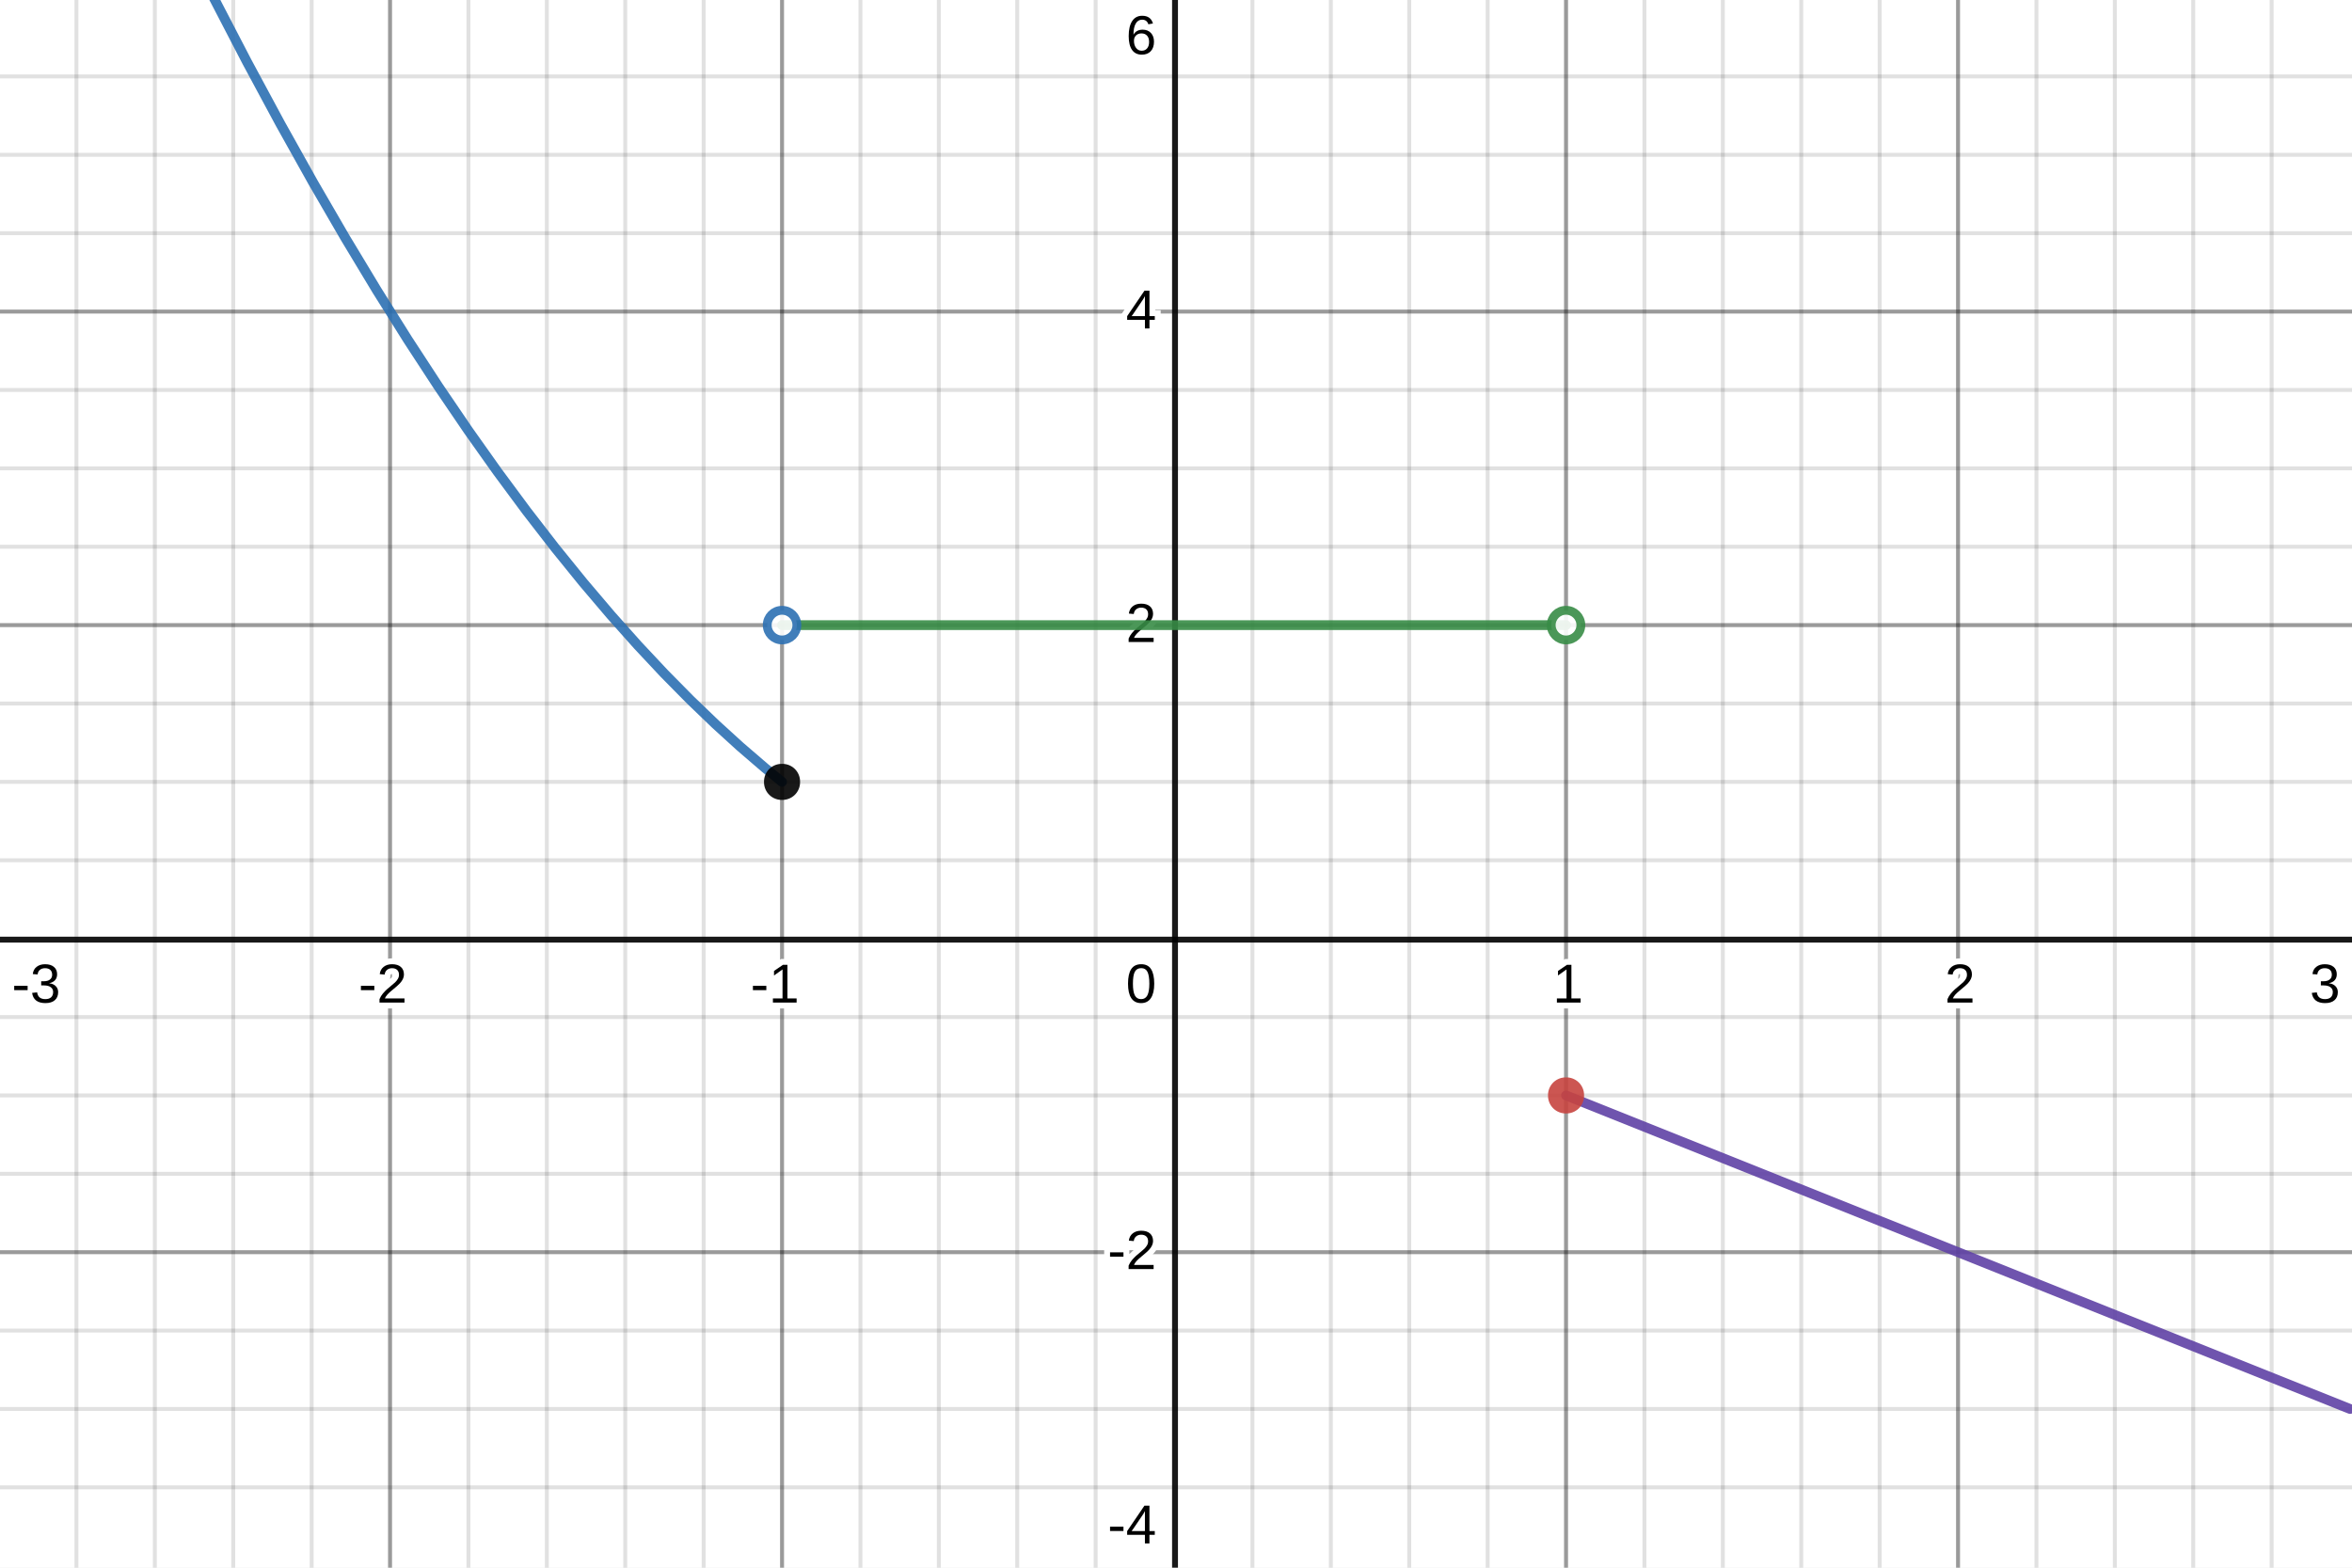
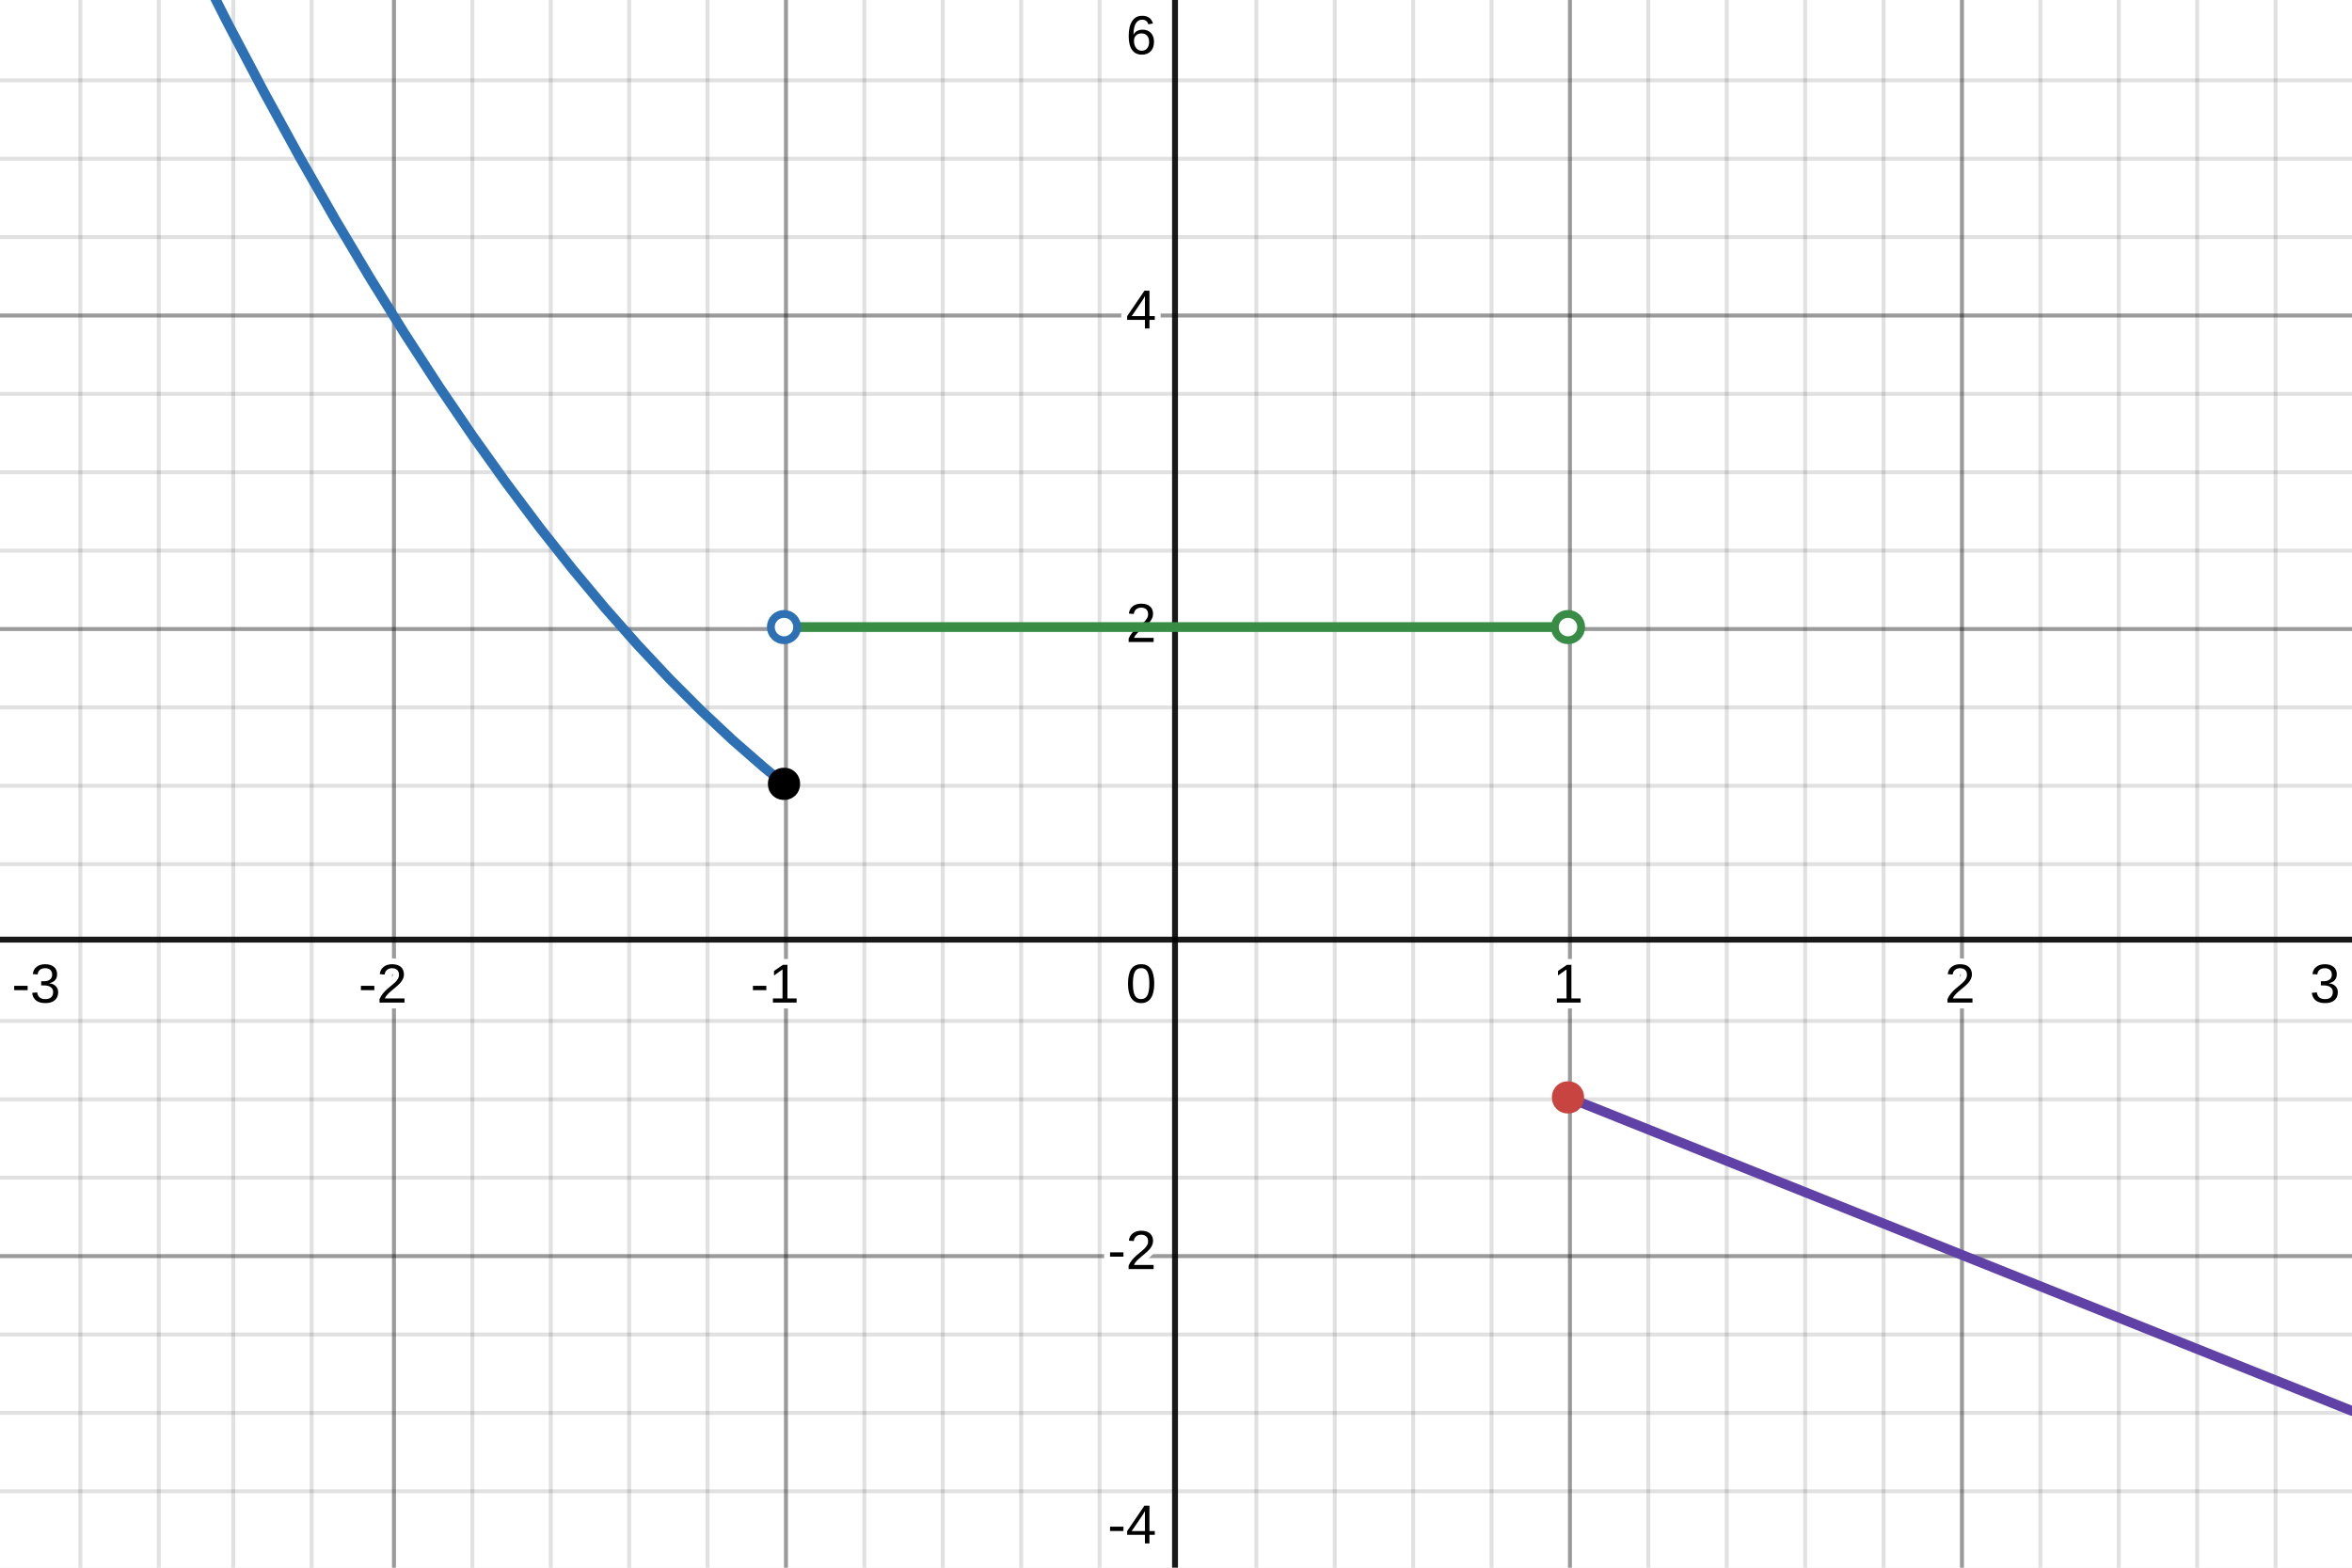
<svg xmlns="http://www.w3.org/2000/svg" version="1.1" width="600" height="400" class="desmos-graph">
  <defs />
  <g transform="scale(1,1)">
-     <g id="background-5b196930">
+     <g id="background-c8535040">
      <rect fill="white" stroke="none" x="0" y="0" width="600" height="400" class="dcg-svg-background" />
    </g>
-     <g id="background-images-5b196930" />
-     <g id="graphpaper-5b196930">
-       <g id="grid-5b196930">
+     <g id="background-images-c8535040" />
+     <g id="graphpaper-c8535040">
+       <g id="grid-c8535040">
        <g>
-           <path fill="none" stroke="rgb(0,0,0)" class="dcg-svg-minor-gridline" paint-order="fill stroke markers" d=" M -0.5 0 L -0.5 400" stroke-opacity="0.12" stroke-miterlimit="10" stroke-dasharray="" />
-           <path fill="none" stroke="rgb(0,0,0)" class="dcg-svg-minor-gridline" paint-order="fill stroke markers" d=" M 19.5 0 L 19.5 400" stroke-opacity="0.12" stroke-miterlimit="10" stroke-dasharray="" />
-           <path fill="none" stroke="rgb(0,0,0)" class="dcg-svg-minor-gridline" paint-order="fill stroke markers" d=" M 39.5 0 L 39.5 400" stroke-opacity="0.12" stroke-miterlimit="10" stroke-dasharray="" />
+           <path fill="none" stroke="rgb(0,0,0)" class="dcg-svg-minor-gridline" paint-order="fill stroke markers" d=" M 20.5 0 L 20.5 400" stroke-opacity="0.12" stroke-miterlimit="10" stroke-dasharray="" />
+           <path fill="none" stroke="rgb(0,0,0)" class="dcg-svg-minor-gridline" paint-order="fill stroke markers" d=" M 40.5 0 L 40.5 400" stroke-opacity="0.12" stroke-miterlimit="10" stroke-dasharray="" />
          <path fill="none" stroke="rgb(0,0,0)" class="dcg-svg-minor-gridline" paint-order="fill stroke markers" d=" M 59.5 0 L 59.5 400" stroke-opacity="0.12" stroke-miterlimit="10" stroke-dasharray="" />
          <path fill="none" stroke="rgb(0,0,0)" class="dcg-svg-minor-gridline" paint-order="fill stroke markers" d=" M 79.5 0 L 79.5 400" stroke-opacity="0.12" stroke-miterlimit="10" stroke-dasharray="" />
-           <path fill="none" stroke="rgb(0,0,0)" class="dcg-svg-minor-gridline" paint-order="fill stroke markers" d=" M 99.5 0 L 99.5 400" stroke-opacity="0.12" stroke-miterlimit="10" stroke-dasharray="" />
-           <path fill="none" stroke="rgb(0,0,0)" class="dcg-svg-minor-gridline" paint-order="fill stroke markers" d=" M 119.5 0 L 119.5 400" stroke-opacity="0.12" stroke-miterlimit="10" stroke-dasharray="" />
-           <path fill="none" stroke="rgb(0,0,0)" class="dcg-svg-minor-gridline" paint-order="fill stroke markers" d=" M 139.5 0 L 139.5 400" stroke-opacity="0.12" stroke-miterlimit="10" stroke-dasharray="" />
-           <path fill="none" stroke="rgb(0,0,0)" class="dcg-svg-minor-gridline" paint-order="fill stroke markers" d=" M 159.5 0 L 159.5 400" stroke-opacity="0.12" stroke-miterlimit="10" stroke-dasharray="" />
-           <path fill="none" stroke="rgb(0,0,0)" class="dcg-svg-minor-gridline" paint-order="fill stroke markers" d=" M 179.5 0 L 179.5 400" stroke-opacity="0.12" stroke-miterlimit="10" stroke-dasharray="" />
-           <path fill="none" stroke="rgb(0,0,0)" class="dcg-svg-minor-gridline" paint-order="fill stroke markers" d=" M 199.5 0 L 199.5 400" stroke-opacity="0.12" stroke-miterlimit="10" stroke-dasharray="" />
-           <path fill="none" stroke="rgb(0,0,0)" class="dcg-svg-minor-gridline" paint-order="fill stroke markers" d=" M 219.5 0 L 219.5 400" stroke-opacity="0.12" stroke-miterlimit="10" stroke-dasharray="" />
-           <path fill="none" stroke="rgb(0,0,0)" class="dcg-svg-minor-gridline" paint-order="fill stroke markers" d=" M 239.5 0 L 239.5 400" stroke-opacity="0.12" stroke-miterlimit="10" stroke-dasharray="" />
-           <path fill="none" stroke="rgb(0,0,0)" class="dcg-svg-minor-gridline" paint-order="fill stroke markers" d=" M 259.5 0 L 259.5 400" stroke-opacity="0.12" stroke-miterlimit="10" stroke-dasharray="" />
-           <path fill="none" stroke="rgb(0,0,0)" class="dcg-svg-minor-gridline" paint-order="fill stroke markers" d=" M 279.5 0 L 279.5 400" stroke-opacity="0.12" stroke-miterlimit="10" stroke-dasharray="" />
-           <path fill="none" stroke="rgb(0,0,0)" class="dcg-svg-minor-gridline" paint-order="fill stroke markers" d=" M 319.5 0 L 319.5 400" stroke-opacity="0.12" stroke-miterlimit="10" stroke-dasharray="" />
-           <path fill="none" stroke="rgb(0,0,0)" class="dcg-svg-minor-gridline" paint-order="fill stroke markers" d=" M 339.5 0 L 339.5 400" stroke-opacity="0.12" stroke-miterlimit="10" stroke-dasharray="" />
-           <path fill="none" stroke="rgb(0,0,0)" class="dcg-svg-minor-gridline" paint-order="fill stroke markers" d=" M 359.5 0 L 359.5 400" stroke-opacity="0.12" stroke-miterlimit="10" stroke-dasharray="" />
-           <path fill="none" stroke="rgb(0,0,0)" class="dcg-svg-minor-gridline" paint-order="fill stroke markers" d=" M 379.5 0 L 379.5 400" stroke-opacity="0.12" stroke-miterlimit="10" stroke-dasharray="" />
-           <path fill="none" stroke="rgb(0,0,0)" class="dcg-svg-minor-gridline" paint-order="fill stroke markers" d=" M 399.5 0 L 399.5 400" stroke-opacity="0.12" stroke-miterlimit="10" stroke-dasharray="" />
-           <path fill="none" stroke="rgb(0,0,0)" class="dcg-svg-minor-gridline" paint-order="fill stroke markers" d=" M 419.5 0 L 419.5 400" stroke-opacity="0.12" stroke-miterlimit="10" stroke-dasharray="" />
-           <path fill="none" stroke="rgb(0,0,0)" class="dcg-svg-minor-gridline" paint-order="fill stroke markers" d=" M 439.5 0 L 439.5 400" stroke-opacity="0.12" stroke-miterlimit="10" stroke-dasharray="" />
-           <path fill="none" stroke="rgb(0,0,0)" class="dcg-svg-minor-gridline" paint-order="fill stroke markers" d=" M 459.5 0 L 459.5 400" stroke-opacity="0.12" stroke-miterlimit="10" stroke-dasharray="" />
-           <path fill="none" stroke="rgb(0,0,0)" class="dcg-svg-minor-gridline" paint-order="fill stroke markers" d=" M 479.5 0 L 479.5 400" stroke-opacity="0.12" stroke-miterlimit="10" stroke-dasharray="" />
-           <path fill="none" stroke="rgb(0,0,0)" class="dcg-svg-minor-gridline" paint-order="fill stroke markers" d=" M 499.5 0 L 499.5 400" stroke-opacity="0.12" stroke-miterlimit="10" stroke-dasharray="" />
-           <path fill="none" stroke="rgb(0,0,0)" class="dcg-svg-minor-gridline" paint-order="fill stroke markers" d=" M 519.5 0 L 519.5 400" stroke-opacity="0.12" stroke-miterlimit="10" stroke-dasharray="" />
-           <path fill="none" stroke="rgb(0,0,0)" class="dcg-svg-minor-gridline" paint-order="fill stroke markers" d=" M 539.5 0 L 539.5 400" stroke-opacity="0.12" stroke-miterlimit="10" stroke-dasharray="" />
-           <path fill="none" stroke="rgb(0,0,0)" class="dcg-svg-minor-gridline" paint-order="fill stroke markers" d=" M 559.5 0 L 559.5 400" stroke-opacity="0.12" stroke-miterlimit="10" stroke-dasharray="" />
-           <path fill="none" stroke="rgb(0,0,0)" class="dcg-svg-minor-gridline" paint-order="fill stroke markers" d=" M 579.5 0 L 579.5 400" stroke-opacity="0.12" stroke-miterlimit="10" stroke-dasharray="" />
-           <path fill="none" stroke="rgb(0,0,0)" class="dcg-svg-minor-gridline" paint-order="fill stroke markers" d=" M 0 379.5 L 600 379.5" stroke-opacity="0.12" stroke-miterlimit="10" stroke-dasharray="" />
-           <path fill="none" stroke="rgb(0,0,0)" class="dcg-svg-minor-gridline" paint-order="fill stroke markers" d=" M 0 359.5 L 600 359.5" stroke-opacity="0.12" stroke-miterlimit="10" stroke-dasharray="" />
-           <path fill="none" stroke="rgb(0,0,0)" class="dcg-svg-minor-gridline" paint-order="fill stroke markers" d=" M 0 339.5 L 600 339.5" stroke-opacity="0.12" stroke-miterlimit="10" stroke-dasharray="" />
-           <path fill="none" stroke="rgb(0,0,0)" class="dcg-svg-minor-gridline" paint-order="fill stroke markers" d=" M 0 319.5 L 600 319.5" stroke-opacity="0.12" stroke-miterlimit="10" stroke-dasharray="" />
-           <path fill="none" stroke="rgb(0,0,0)" class="dcg-svg-minor-gridline" paint-order="fill stroke markers" d=" M 0 299.5 L 600 299.5" stroke-opacity="0.12" stroke-miterlimit="10" stroke-dasharray="" />
-           <path fill="none" stroke="rgb(0,0,0)" class="dcg-svg-minor-gridline" paint-order="fill stroke markers" d=" M 0 279.5 L 600 279.5" stroke-opacity="0.12" stroke-miterlimit="10" stroke-dasharray="" />
-           <path fill="none" stroke="rgb(0,0,0)" class="dcg-svg-minor-gridline" paint-order="fill stroke markers" d=" M 0 259.5 L 600 259.5" stroke-opacity="0.12" stroke-miterlimit="10" stroke-dasharray="" />
-           <path fill="none" stroke="rgb(0,0,0)" class="dcg-svg-minor-gridline" paint-order="fill stroke markers" d=" M 0 219.5 L 600 219.5" stroke-opacity="0.12" stroke-miterlimit="10" stroke-dasharray="" />
-           <path fill="none" stroke="rgb(0,0,0)" class="dcg-svg-minor-gridline" paint-order="fill stroke markers" d=" M 0 199.5 L 600 199.5" stroke-opacity="0.12" stroke-miterlimit="10" stroke-dasharray="" />
-           <path fill="none" stroke="rgb(0,0,0)" class="dcg-svg-minor-gridline" paint-order="fill stroke markers" d=" M 0 179.5 L 600 179.5" stroke-opacity="0.12" stroke-miterlimit="10" stroke-dasharray="" />
-           <path fill="none" stroke="rgb(0,0,0)" class="dcg-svg-minor-gridline" paint-order="fill stroke markers" d=" M 0 159.5 L 600 159.5" stroke-opacity="0.12" stroke-miterlimit="10" stroke-dasharray="" />
-           <path fill="none" stroke="rgb(0,0,0)" class="dcg-svg-minor-gridline" paint-order="fill stroke markers" d=" M 0 139.5 L 600 139.5" stroke-opacity="0.12" stroke-miterlimit="10" stroke-dasharray="" />
-           <path fill="none" stroke="rgb(0,0,0)" class="dcg-svg-minor-gridline" paint-order="fill stroke markers" d=" M 0 119.5 L 600 119.5" stroke-opacity="0.12" stroke-miterlimit="10" stroke-dasharray="" />
-           <path fill="none" stroke="rgb(0,0,0)" class="dcg-svg-minor-gridline" paint-order="fill stroke markers" d=" M 0 99.5 L 600 99.5" stroke-opacity="0.12" stroke-miterlimit="10" stroke-dasharray="" />
-           <path fill="none" stroke="rgb(0,0,0)" class="dcg-svg-minor-gridline" paint-order="fill stroke markers" d=" M 0 79.5 L 600 79.5" stroke-opacity="0.12" stroke-miterlimit="10" stroke-dasharray="" />
-           <path fill="none" stroke="rgb(0,0,0)" class="dcg-svg-minor-gridline" paint-order="fill stroke markers" d=" M 0 59.5 L 600 59.5" stroke-opacity="0.12" stroke-miterlimit="10" stroke-dasharray="" />
-           <path fill="none" stroke="rgb(0,0,0)" class="dcg-svg-minor-gridline" paint-order="fill stroke markers" d=" M 0 39.5 L 600 39.5" stroke-opacity="0.12" stroke-miterlimit="10" stroke-dasharray="" />
-           <path fill="none" stroke="rgb(0,0,0)" class="dcg-svg-minor-gridline" paint-order="fill stroke markers" d=" M 0 19.5 L 600 19.5" stroke-opacity="0.12" stroke-miterlimit="10" stroke-dasharray="" />
-           <path fill="none" stroke="rgb(0,0,0)" class="dcg-svg-minor-gridline" paint-order="fill stroke markers" d=" M 0 -0.5 L 600 -0.5" stroke-opacity="0.12" stroke-miterlimit="10" stroke-dasharray="" />
-           <path fill="none" stroke="rgb(0,0,0)" class="dcg-svg-major-gridline" paint-order="fill stroke markers" d=" M -0.5 0 L -0.5 400" stroke-opacity="0.318" stroke-miterlimit="10" stroke-dasharray="" />
-           <path fill="none" stroke="rgb(0,0,0)" class="dcg-svg-major-gridline" paint-order="fill stroke markers" d=" M 99.5 0 L 99.5 400" stroke-opacity="0.318" stroke-miterlimit="10" stroke-dasharray="" />
-           <path fill="none" stroke="rgb(0,0,0)" class="dcg-svg-major-gridline" paint-order="fill stroke markers" d=" M 199.5 0 L 199.5 400" stroke-opacity="0.318" stroke-miterlimit="10" stroke-dasharray="" />
-           <path fill="none" stroke="rgb(0,0,0)" class="dcg-svg-major-gridline" paint-order="fill stroke markers" d=" M 399.5 0 L 399.5 400" stroke-opacity="0.318" stroke-miterlimit="10" stroke-dasharray="" />
-           <path fill="none" stroke="rgb(0,0,0)" class="dcg-svg-major-gridline" paint-order="fill stroke markers" d=" M 499.5 0 L 499.5 400" stroke-opacity="0.318" stroke-miterlimit="10" stroke-dasharray="" />
-           <path fill="none" stroke="rgb(0,0,0)" class="dcg-svg-major-gridline" paint-order="fill stroke markers" d=" M 0 319.5 L 600 319.5" stroke-opacity="0.318" stroke-miterlimit="10" stroke-dasharray="" />
-           <path fill="none" stroke="rgb(0,0,0)" class="dcg-svg-major-gridline" paint-order="fill stroke markers" d=" M 0 159.5 L 600 159.5" stroke-opacity="0.318" stroke-miterlimit="10" stroke-dasharray="" />
-           <path fill="none" stroke="rgb(0,0,0)" class="dcg-svg-major-gridline" paint-order="fill stroke markers" d=" M 0 79.5 L 600 79.5" stroke-opacity="0.318" stroke-miterlimit="10" stroke-dasharray="" />
-           <path fill="none" stroke="rgb(0,0,0)" class="dcg-svg-major-gridline" paint-order="fill stroke markers" d=" M 0 -0.5 L 600 -0.5" stroke-opacity="0.318" stroke-miterlimit="10" stroke-dasharray="" />
+           <path fill="none" stroke="rgb(0,0,0)" class="dcg-svg-minor-gridline" paint-order="fill stroke markers" d=" M 100.5 0 L 100.5 400" stroke-opacity="0.12" stroke-miterlimit="10" stroke-dasharray="" />
+           <path fill="none" stroke="rgb(0,0,0)" class="dcg-svg-minor-gridline" paint-order="fill stroke markers" d=" M 120.5 0 L 120.5 400" stroke-opacity="0.12" stroke-miterlimit="10" stroke-dasharray="" />
+           <path fill="none" stroke="rgb(0,0,0)" class="dcg-svg-minor-gridline" paint-order="fill stroke markers" d=" M 140.5 0 L 140.5 400" stroke-opacity="0.12" stroke-miterlimit="10" stroke-dasharray="" />
+           <path fill="none" stroke="rgb(0,0,0)" class="dcg-svg-minor-gridline" paint-order="fill stroke markers" d=" M 160.5 0 L 160.5 400" stroke-opacity="0.12" stroke-miterlimit="10" stroke-dasharray="" />
+           <path fill="none" stroke="rgb(0,0,0)" class="dcg-svg-minor-gridline" paint-order="fill stroke markers" d=" M 180.5 0 L 180.5 400" stroke-opacity="0.12" stroke-miterlimit="10" stroke-dasharray="" />
+           <path fill="none" stroke="rgb(0,0,0)" class="dcg-svg-minor-gridline" paint-order="fill stroke markers" d=" M 200.5 0 L 200.5 400" stroke-opacity="0.12" stroke-miterlimit="10" stroke-dasharray="" />
+           <path fill="none" stroke="rgb(0,0,0)" class="dcg-svg-minor-gridline" paint-order="fill stroke markers" d=" M 220.5 0 L 220.5 400" stroke-opacity="0.12" stroke-miterlimit="10" stroke-dasharray="" />
+           <path fill="none" stroke="rgb(0,0,0)" class="dcg-svg-minor-gridline" paint-order="fill stroke markers" d=" M 240.5 0 L 240.5 400" stroke-opacity="0.12" stroke-miterlimit="10" stroke-dasharray="" />
+           <path fill="none" stroke="rgb(0,0,0)" class="dcg-svg-minor-gridline" paint-order="fill stroke markers" d=" M 260.5 0 L 260.5 400" stroke-opacity="0.12" stroke-miterlimit="10" stroke-dasharray="" />
+           <path fill="none" stroke="rgb(0,0,0)" class="dcg-svg-minor-gridline" paint-order="fill stroke markers" d=" M 280.5 0 L 280.5 400" stroke-opacity="0.12" stroke-miterlimit="10" stroke-dasharray="" />
+           <path fill="none" stroke="rgb(0,0,0)" class="dcg-svg-minor-gridline" paint-order="fill stroke markers" d=" M 320.5 0 L 320.5 400" stroke-opacity="0.12" stroke-miterlimit="10" stroke-dasharray="" />
+           <path fill="none" stroke="rgb(0,0,0)" class="dcg-svg-minor-gridline" paint-order="fill stroke markers" d=" M 340.5 0 L 340.5 400" stroke-opacity="0.12" stroke-miterlimit="10" stroke-dasharray="" />
+           <path fill="none" stroke="rgb(0,0,0)" class="dcg-svg-minor-gridline" paint-order="fill stroke markers" d=" M 360.5 0 L 360.5 400" stroke-opacity="0.12" stroke-miterlimit="10" stroke-dasharray="" />
+           <path fill="none" stroke="rgb(0,0,0)" class="dcg-svg-minor-gridline" paint-order="fill stroke markers" d=" M 380.5 0 L 380.5 400" stroke-opacity="0.12" stroke-miterlimit="10" stroke-dasharray="" />
+           <path fill="none" stroke="rgb(0,0,0)" class="dcg-svg-minor-gridline" paint-order="fill stroke markers" d=" M 400.5 0 L 400.5 400" stroke-opacity="0.12" stroke-miterlimit="10" stroke-dasharray="" />
+           <path fill="none" stroke="rgb(0,0,0)" class="dcg-svg-minor-gridline" paint-order="fill stroke markers" d=" M 420.5 0 L 420.5 400" stroke-opacity="0.12" stroke-miterlimit="10" stroke-dasharray="" />
+           <path fill="none" stroke="rgb(0,0,0)" class="dcg-svg-minor-gridline" paint-order="fill stroke markers" d=" M 440.5 0 L 440.5 400" stroke-opacity="0.12" stroke-miterlimit="10" stroke-dasharray="" />
+           <path fill="none" stroke="rgb(0,0,0)" class="dcg-svg-minor-gridline" paint-order="fill stroke markers" d=" M 460.5 0 L 460.5 400" stroke-opacity="0.12" stroke-miterlimit="10" stroke-dasharray="" />
+           <path fill="none" stroke="rgb(0,0,0)" class="dcg-svg-minor-gridline" paint-order="fill stroke markers" d=" M 480.5 0 L 480.5 400" stroke-opacity="0.12" stroke-miterlimit="10" stroke-dasharray="" />
+           <path fill="none" stroke="rgb(0,0,0)" class="dcg-svg-minor-gridline" paint-order="fill stroke markers" d=" M 500.5 0 L 500.5 400" stroke-opacity="0.12" stroke-miterlimit="10" stroke-dasharray="" />
+           <path fill="none" stroke="rgb(0,0,0)" class="dcg-svg-minor-gridline" paint-order="fill stroke markers" d=" M 520.5 0 L 520.5 400" stroke-opacity="0.12" stroke-miterlimit="10" stroke-dasharray="" />
+           <path fill="none" stroke="rgb(0,0,0)" class="dcg-svg-minor-gridline" paint-order="fill stroke markers" d=" M 540.5 0 L 540.5 400" stroke-opacity="0.12" stroke-miterlimit="10" stroke-dasharray="" />
+           <path fill="none" stroke="rgb(0,0,0)" class="dcg-svg-minor-gridline" paint-order="fill stroke markers" d=" M 560.5 0 L 560.5 400" stroke-opacity="0.12" stroke-miterlimit="10" stroke-dasharray="" />
+           <path fill="none" stroke="rgb(0,0,0)" class="dcg-svg-minor-gridline" paint-order="fill stroke markers" d=" M 580.5 0 L 580.5 400" stroke-opacity="0.12" stroke-miterlimit="10" stroke-dasharray="" />
+           <path fill="none" stroke="rgb(0,0,0)" class="dcg-svg-minor-gridline" paint-order="fill stroke markers" d=" M 0 380.5 L 600 380.5" stroke-opacity="0.12" stroke-miterlimit="10" stroke-dasharray="" />
+           <path fill="none" stroke="rgb(0,0,0)" class="dcg-svg-minor-gridline" paint-order="fill stroke markers" d=" M 0 360.5 L 600 360.5" stroke-opacity="0.12" stroke-miterlimit="10" stroke-dasharray="" />
+           <path fill="none" stroke="rgb(0,0,0)" class="dcg-svg-minor-gridline" paint-order="fill stroke markers" d=" M 0 340.5 L 600 340.5" stroke-opacity="0.12" stroke-miterlimit="10" stroke-dasharray="" />
+           <path fill="none" stroke="rgb(0,0,0)" class="dcg-svg-minor-gridline" paint-order="fill stroke markers" d=" M 0 320.5 L 600 320.5" stroke-opacity="0.12" stroke-miterlimit="10" stroke-dasharray="" />
+           <path fill="none" stroke="rgb(0,0,0)" class="dcg-svg-minor-gridline" paint-order="fill stroke markers" d=" M 0 300.5 L 600 300.5" stroke-opacity="0.12" stroke-miterlimit="10" stroke-dasharray="" />
+           <path fill="none" stroke="rgb(0,0,0)" class="dcg-svg-minor-gridline" paint-order="fill stroke markers" d=" M 0 280.5 L 600 280.5" stroke-opacity="0.12" stroke-miterlimit="10" stroke-dasharray="" />
+           <path fill="none" stroke="rgb(0,0,0)" class="dcg-svg-minor-gridline" paint-order="fill stroke markers" d=" M 0 260.5 L 600 260.5" stroke-opacity="0.12" stroke-miterlimit="10" stroke-dasharray="" />
+           <path fill="none" stroke="rgb(0,0,0)" class="dcg-svg-minor-gridline" paint-order="fill stroke markers" d=" M 0 220.5 L 600 220.5" stroke-opacity="0.12" stroke-miterlimit="10" stroke-dasharray="" />
+           <path fill="none" stroke="rgb(0,0,0)" class="dcg-svg-minor-gridline" paint-order="fill stroke markers" d=" M 0 200.5 L 600 200.5" stroke-opacity="0.12" stroke-miterlimit="10" stroke-dasharray="" />
+           <path fill="none" stroke="rgb(0,0,0)" class="dcg-svg-minor-gridline" paint-order="fill stroke markers" d=" M 0 180.5 L 600 180.5" stroke-opacity="0.12" stroke-miterlimit="10" stroke-dasharray="" />
+           <path fill="none" stroke="rgb(0,0,0)" class="dcg-svg-minor-gridline" paint-order="fill stroke markers" d=" M 0 160.5 L 600 160.5" stroke-opacity="0.12" stroke-miterlimit="10" stroke-dasharray="" />
+           <path fill="none" stroke="rgb(0,0,0)" class="dcg-svg-minor-gridline" paint-order="fill stroke markers" d=" M 0 140.5 L 600 140.5" stroke-opacity="0.12" stroke-miterlimit="10" stroke-dasharray="" />
+           <path fill="none" stroke="rgb(0,0,0)" class="dcg-svg-minor-gridline" paint-order="fill stroke markers" d=" M 0 120.5 L 600 120.5" stroke-opacity="0.12" stroke-miterlimit="10" stroke-dasharray="" />
+           <path fill="none" stroke="rgb(0,0,0)" class="dcg-svg-minor-gridline" paint-order="fill stroke markers" d=" M 0 100.5 L 600 100.5" stroke-opacity="0.12" stroke-miterlimit="10" stroke-dasharray="" />
+           <path fill="none" stroke="rgb(0,0,0)" class="dcg-svg-minor-gridline" paint-order="fill stroke markers" d=" M 0 80.5 L 600 80.5" stroke-opacity="0.12" stroke-miterlimit="10" stroke-dasharray="" />
+           <path fill="none" stroke="rgb(0,0,0)" class="dcg-svg-minor-gridline" paint-order="fill stroke markers" d=" M 0 60.5 L 600 60.5" stroke-opacity="0.12" stroke-miterlimit="10" stroke-dasharray="" />
+           <path fill="none" stroke="rgb(0,0,0)" class="dcg-svg-minor-gridline" paint-order="fill stroke markers" d=" M 0 40.5 L 600 40.5" stroke-opacity="0.12" stroke-miterlimit="10" stroke-dasharray="" />
+           <path fill="none" stroke="rgb(0,0,0)" class="dcg-svg-minor-gridline" paint-order="fill stroke markers" d=" M 0 20.5 L 600 20.5" stroke-opacity="0.12" stroke-miterlimit="10" stroke-dasharray="" />
+           <path fill="none" stroke="rgb(0,0,0)" class="dcg-svg-major-gridline" paint-order="fill stroke markers" d=" M 100.5 0 L 100.5 400" stroke-opacity="0.318" stroke-miterlimit="10" stroke-dasharray="" />
+           <path fill="none" stroke="rgb(0,0,0)" class="dcg-svg-major-gridline" paint-order="fill stroke markers" d=" M 200.5 0 L 200.5 400" stroke-opacity="0.318" stroke-miterlimit="10" stroke-dasharray="" />
+           <path fill="none" stroke="rgb(0,0,0)" class="dcg-svg-major-gridline" paint-order="fill stroke markers" d=" M 400.5 0 L 400.5 400" stroke-opacity="0.318" stroke-miterlimit="10" stroke-dasharray="" />
+           <path fill="none" stroke="rgb(0,0,0)" class="dcg-svg-major-gridline" paint-order="fill stroke markers" d=" M 500.5 0 L 500.5 400" stroke-opacity="0.318" stroke-miterlimit="10" stroke-dasharray="" />
+           <path fill="none" stroke="rgb(0,0,0)" class="dcg-svg-major-gridline" paint-order="fill stroke markers" d=" M 0 320.5 L 600 320.5" stroke-opacity="0.318" stroke-miterlimit="10" stroke-dasharray="" />
+           <path fill="none" stroke="rgb(0,0,0)" class="dcg-svg-major-gridline" paint-order="fill stroke markers" d=" M 0 160.5 L 600 160.5" stroke-opacity="0.318" stroke-miterlimit="10" stroke-dasharray="" />
+           <path fill="none" stroke="rgb(0,0,0)" class="dcg-svg-major-gridline" paint-order="fill stroke markers" d=" M 0 80.5 L 600 80.5" stroke-opacity="0.318" stroke-miterlimit="10" stroke-dasharray="" />
        </g>
      </g>
-       <g id="axis-5b196930">
-         <g id="yaxis-5b196930">
-           <path fill="none" stroke="rgb(0,0,0)" class="dcg-svg-axis-line" paint-order="fill stroke markers" d=" M 299.75 0 L 299.75 400" stroke-opacity="0.9" stroke-miterlimit="10" stroke-width="1.5" stroke-dasharray="" />
+       <g id="axis-c8535040">
+         <g id="yaxis-c8535040">
+           <g>
+             <path fill="none" stroke="rgb(0,0,0)" class="dcg-svg-axis-line" paint-order="fill stroke markers" d=" M 299.75 0 L 299.75 400" stroke-opacity="0.9" stroke-miterlimit="10" stroke-width="1.5" stroke-dasharray="" />
+           </g>
        </g>
-         <g id="xaxis-5b196930">
-           <path fill="none" stroke="rgb(0,0,0)" class="dcg-svg-axis-line" paint-order="fill stroke markers" d=" M 0 239.75 L 600 239.75" stroke-opacity="0.9" stroke-miterlimit="10" stroke-width="1.5" stroke-dasharray="" />
+         <g id="xaxis-c8535040">
+           <g>
+             <path fill="none" stroke="rgb(0,0,0)" class="dcg-svg-axis-line" paint-order="fill stroke markers" d=" M 0 239.75 L 600 239.75" stroke-opacity="0.9" stroke-miterlimit="10" stroke-width="1.5" stroke-dasharray="" />
+           </g>
        </g>
        <g>
          <g class="dcg-svg-axis-value">
            <text fill="none" stroke="#ffffff" font-family="Arial" font-size="14px" font-style="normal" font-weight="normal" text-decoration="normal" x="291.107" y="255.808" text-anchor="middle" stroke-miterlimit="2" stroke-width="3" stroke-dasharray="">0</text>
            <text fill="#000000" stroke="none" font-family="Arial" font-size="14px" font-style="normal" font-weight="normal" text-decoration="normal" x="291.107" y="255.808" text-anchor="middle">0</text>
          </g>
          <g class="dcg-svg-axis-value dcg-svg-offcenter-axis-value">
            <text fill="none" stroke="#ffffff" font-family="Arial" font-size="14px" font-style="normal" font-weight="normal" text-decoration="normal" x="9.224" y="255.808" text-anchor="middle" stroke-miterlimit="2" stroke-width="3" stroke-dasharray="">-3</text>
            <text fill="#000000" stroke="none" font-family="Arial" font-size="14px" font-style="normal" font-weight="normal" text-decoration="normal" x="9.224" y="255.808" text-anchor="middle">-3</text>
          </g>
          <g class="dcg-svg-axis-value">
            <text fill="none" stroke="#ffffff" font-family="Arial" font-size="14px" font-style="normal" font-weight="normal" text-decoration="normal" x="97.669" y="255.808" text-anchor="middle" stroke-miterlimit="2" stroke-width="3" stroke-dasharray="">-2</text>
            <text fill="#000000" stroke="none" font-family="Arial" font-size="14px" font-style="normal" font-weight="normal" text-decoration="normal" x="97.669" y="255.808" text-anchor="middle">-2</text>
          </g>
          <g class="dcg-svg-axis-value">
            <text fill="none" stroke="#ffffff" font-family="Arial" font-size="14px" font-style="normal" font-weight="normal" text-decoration="normal" x="197.669" y="255.808" text-anchor="middle" stroke-miterlimit="2" stroke-width="3" stroke-dasharray="">-1</text>
            <text fill="#000000" stroke="none" font-family="Arial" font-size="14px" font-style="normal" font-weight="normal" text-decoration="normal" x="197.669" y="255.808" text-anchor="middle">-1</text>
          </g>
          <g class="dcg-svg-axis-value">
            <text fill="none" stroke="#ffffff" font-family="Arial" font-size="14px" font-style="normal" font-weight="normal" text-decoration="normal" x="400" y="255.808" text-anchor="middle" stroke-miterlimit="2" stroke-width="3" stroke-dasharray="">1</text>
            <text fill="#000000" stroke="none" font-family="Arial" font-size="14px" font-style="normal" font-weight="normal" text-decoration="normal" x="400" y="255.808" text-anchor="middle">1</text>
          </g>
          <g class="dcg-svg-axis-value">
            <text fill="none" stroke="#ffffff" font-family="Arial" font-size="14px" font-style="normal" font-weight="normal" text-decoration="normal" x="500" y="255.808" text-anchor="middle" stroke-miterlimit="2" stroke-width="3" stroke-dasharray="">2</text>
            <text fill="#000000" stroke="none" font-family="Arial" font-size="14px" font-style="normal" font-weight="normal" text-decoration="normal" x="500" y="255.808" text-anchor="middle">2</text>
          </g>
          <g class="dcg-svg-axis-value dcg-svg-offcenter-axis-value">
            <text fill="none" stroke="#ffffff" font-family="Arial" font-size="14px" font-style="normal" font-weight="normal" text-decoration="normal" x="593.107" y="255.808" text-anchor="middle" stroke-miterlimit="2" stroke-width="3" stroke-dasharray="">3</text>
            <text fill="#000000" stroke="none" font-family="Arial" font-size="14px" font-style="normal" font-weight="normal" text-decoration="normal" x="593.107" y="255.808" text-anchor="middle">3</text>
          </g>
          <g class="dcg-svg-axis-value dcg-svg-offcenter-axis-value">
            <text fill="none" stroke="#ffffff" font-family="Arial" font-size="14px" font-style="normal" font-weight="normal" text-decoration="normal" x="288.776" y="393.808" text-anchor="middle" stroke-miterlimit="2" stroke-width="3" stroke-dasharray="">-4</text>
            <text fill="#000000" stroke="none" font-family="Arial" font-size="14px" font-style="normal" font-weight="normal" text-decoration="normal" x="288.776" y="393.808" text-anchor="middle">-4</text>
          </g>
          <g class="dcg-svg-axis-value">
            <text fill="none" stroke="#ffffff" font-family="Arial" font-size="14px" font-style="normal" font-weight="normal" text-decoration="normal" x="288.776" y="323.808" text-anchor="middle" stroke-miterlimit="2" stroke-width="3" stroke-dasharray="">-2</text>
            <text fill="#000000" stroke="none" font-family="Arial" font-size="14px" font-style="normal" font-weight="normal" text-decoration="normal" x="288.776" y="323.808" text-anchor="middle">-2</text>
          </g>
          <g class="dcg-svg-axis-value">
            <text fill="none" stroke="#ffffff" font-family="Arial" font-size="14px" font-style="normal" font-weight="normal" text-decoration="normal" x="291.107" y="163.808" text-anchor="middle" stroke-miterlimit="2" stroke-width="3" stroke-dasharray="">2</text>
            <text fill="#000000" stroke="none" font-family="Arial" font-size="14px" font-style="normal" font-weight="normal" text-decoration="normal" x="291.107" y="163.808" text-anchor="middle">2</text>
          </g>
          <g class="dcg-svg-axis-value">
            <text fill="none" stroke="#ffffff" font-family="Arial" font-size="14px" font-style="normal" font-weight="normal" text-decoration="normal" x="291.107" y="83.808" text-anchor="middle" stroke-miterlimit="2" stroke-width="3" stroke-dasharray="">4</text>
            <text fill="#000000" stroke="none" font-family="Arial" font-size="14px" font-style="normal" font-weight="normal" text-decoration="normal" x="291.107" y="83.808" text-anchor="middle">4</text>
          </g>
          <g class="dcg-svg-axis-value dcg-svg-offcenter-axis-value">
            <text fill="none" stroke="#ffffff" font-family="Arial" font-size="14px" font-style="normal" font-weight="normal" text-decoration="normal" x="291.107" y="13.808" text-anchor="middle" stroke-miterlimit="2" stroke-width="3" stroke-dasharray="">6</text>
            <text fill="#000000" stroke="none" font-family="Arial" font-size="14px" font-style="normal" font-weight="normal" text-decoration="normal" x="291.107" y="13.808" text-anchor="middle">6</text>
          </g>
        </g>
      </g>
    </g>
-     <g id="expressions-5b196930">
-       <g id="sketch-5b196930">
+     <g id="expressions-c8535040">
+       <g id="sketch-c8535040">
        <path fill="#2d70b3" stroke="none" paint-order="stroke fill markers" d="" fill-opacity="0.4" />
        <g>
-           <path fill="none" stroke="#2d70b3" class="dcg-svg-curve" paint-order="fill stroke markers" d=" M 52.043 -5.5 L 52.043 -5.5 L 54.405 -0.787 L 63.043 15.853 L 71.535 31.628 L 79.881 46.569 L 88.08 60.706 L 96.133 74.067 L 104.039 86.68 L 111.799 98.573 L 119.412 109.773 L 126.879 120.308 L 134.346 130.397 L 141.667 139.855 L 148.841 148.708 L 155.869 156.98 L 162.75 164.698 L 169.485 171.885 L 176.074 178.564 L 182.516 184.759 L 188.812 190.493 L 195.108 195.909 L 199.5 199.5" stroke-linecap="round" stroke-linejoin="round" stroke-miterlimit="10" stroke-width="2.5" stroke-opacity="0.9" stroke-dasharray="" />
+           <path fill="none" stroke="#2d70b3" class="dcg-svg-curve" paint-order="fill stroke markers" d=" M 52.302 -5.5 L 52.302 -5.5 L 58.126 5.988 L 67.35 23.496 L 76.428 40.061 L 85.505 55.968 L 94.436 70.974 L 103.221 85.112 L 112.006 98.633 L 120.644 111.326 L 129.136 123.222 L 137.628 134.541 L 145.974 145.104 L 154.319 155.108 L 162.518 164.395 L 170.717 173.144 L 178.77 181.213 L 186.823 188.764 L 194.876 195.795 L 200 200" stroke-linecap="round" stroke-linejoin="round" stroke-miterlimit="10" stroke-width="2.5" stroke-dasharray="" />
        </g>
      </g>
-       <g id="sketch-5b196930">
+       <g id="sketch-c8535040">
        <path fill="#388c46" stroke="none" paint-order="stroke fill markers" d="" fill-opacity="0.4" />
        <g>
-           <path fill="none" stroke="#388c46" class="dcg-svg-curve" paint-order="fill stroke markers" d=" M 199.5 159.5 L 199.5 159.5 L 399.5 159.5" stroke-linecap="round" stroke-linejoin="round" stroke-miterlimit="10" stroke-width="2.5" stroke-opacity="0.9" stroke-dasharray="" />
+           <path fill="none" stroke="#388c46" class="dcg-svg-curve" paint-order="fill stroke markers" d=" M 200 160 L 200 160 L 400 160" stroke-linecap="round" stroke-linejoin="round" stroke-miterlimit="10" stroke-width="2.5" stroke-dasharray="" />
        </g>
      </g>
-       <g id="sketch-5b196930">
+       <g id="sketch-c8535040">
        <path fill="#6042a6" stroke="none" paint-order="stroke fill markers" d="" fill-opacity="0.4" />
        <g>
-           <path fill="none" stroke="#6042a6" class="dcg-svg-curve" paint-order="fill stroke markers" d=" M 399.5 279.5 L 399.5 279.5 L 599.5 359.5" stroke-linecap="round" stroke-linejoin="round" stroke-miterlimit="10" stroke-width="2.5" stroke-opacity="0.9" stroke-dasharray="" />
+           <path fill="none" stroke="#6042a6" class="dcg-svg-curve" paint-order="fill stroke markers" d=" M 400 280 L 400 280 L 600 360" stroke-linecap="round" stroke-linejoin="round" stroke-miterlimit="10" stroke-width="2.5" stroke-dasharray="" />
        </g>
      </g>
-       <g id="sketch-5b196930">
-         <path fill="none" stroke="#000000" class="dcg-svg-point" paint-order="fill stroke markers" d=" M 199.4 199.4 L 199.4 199.6 L 199.6 199.6 L 199.6 199.4" stroke-linecap="round" stroke-linejoin="round" stroke-miterlimit="10" stroke-width="9" stroke-opacity="0.9" stroke-dasharray="" />
+       <g id="sketch-c8535040">
+         <path fill="none" stroke="#000000" class="dcg-svg-point" paint-order="fill stroke markers" d=" M 199.9 199.9 L 199.9 200.1 L 200.1 200.1 L 200.1 199.9" stroke-linecap="round" stroke-linejoin="round" stroke-miterlimit="10" stroke-width="8" stroke-dasharray="" />
      </g>
-       <g id="sketch-5b196930">
-         <path fill="none" stroke="#c74440" class="dcg-svg-point" paint-order="fill stroke markers" d=" M 399.4 279.4 L 399.4 279.6 L 399.6 279.6 L 399.6 279.4" stroke-linecap="round" stroke-linejoin="round" stroke-miterlimit="10" stroke-width="9" stroke-opacity="0.9" stroke-dasharray="" />
+       <g id="sketch-c8535040">
+         <path fill="none" stroke="#c74440" class="dcg-svg-point" paint-order="fill stroke markers" d=" M 399.9 279.9 L 399.9 280.1 L 400.1 280.1 L 400.1 279.9" stroke-linecap="round" stroke-linejoin="round" stroke-miterlimit="10" stroke-width="8" stroke-dasharray="" />
      </g>
-       <g id="sketch-5b196930">
-         <path fill="white" stroke="#2d70b3" class="dcg-svg-point" paint-order="fill stroke markers" d=" M 203.28 159.5 L 203.28 159.5 A 3.78 3.78 0 1 0 203.28 159.504 Z" fill-opacity="0.9" stroke-linecap="round" stroke-linejoin="round" stroke-miterlimit="10" stroke-width="2.25" stroke-opacity="0.9" stroke-dasharray="" />
+       <g id="sketch-c8535040">
+         <path fill="white" stroke="#2d70b3" class="dcg-svg-point" paint-order="fill stroke markers" d=" M 203.36 160 L 203.36 160 A 3.36 3.36 0 1 0 203.36 160.003 Z" stroke-linecap="round" stroke-linejoin="round" stroke-miterlimit="10" stroke-width="2" stroke-dasharray="" />
      </g>
-       <g id="sketch-5b196930">
-         <path fill="white" stroke="#388c46" class="dcg-svg-point" paint-order="fill stroke markers" d=" M 403.28 159.5 L 403.28 159.5 A 3.78 3.78 0 1 0 403.28 159.504 Z" fill-opacity="0.9" stroke-linecap="round" stroke-linejoin="round" stroke-miterlimit="10" stroke-width="2.25" stroke-opacity="0.9" stroke-dasharray="" />
+       <g id="sketch-c8535040">
+         <path fill="white" stroke="#388c46" class="dcg-svg-point" paint-order="fill stroke markers" d=" M 403.36 160 L 403.36 160 A 3.36 3.36 0 1 0 403.36 160.003 Z" stroke-linecap="round" stroke-linejoin="round" stroke-miterlimit="10" stroke-width="2" stroke-dasharray="" />
      </g>
    </g>
-     <g id="labels-5b196930" />
+     <g id="labels-c8535040" />
  </g>
</svg>
